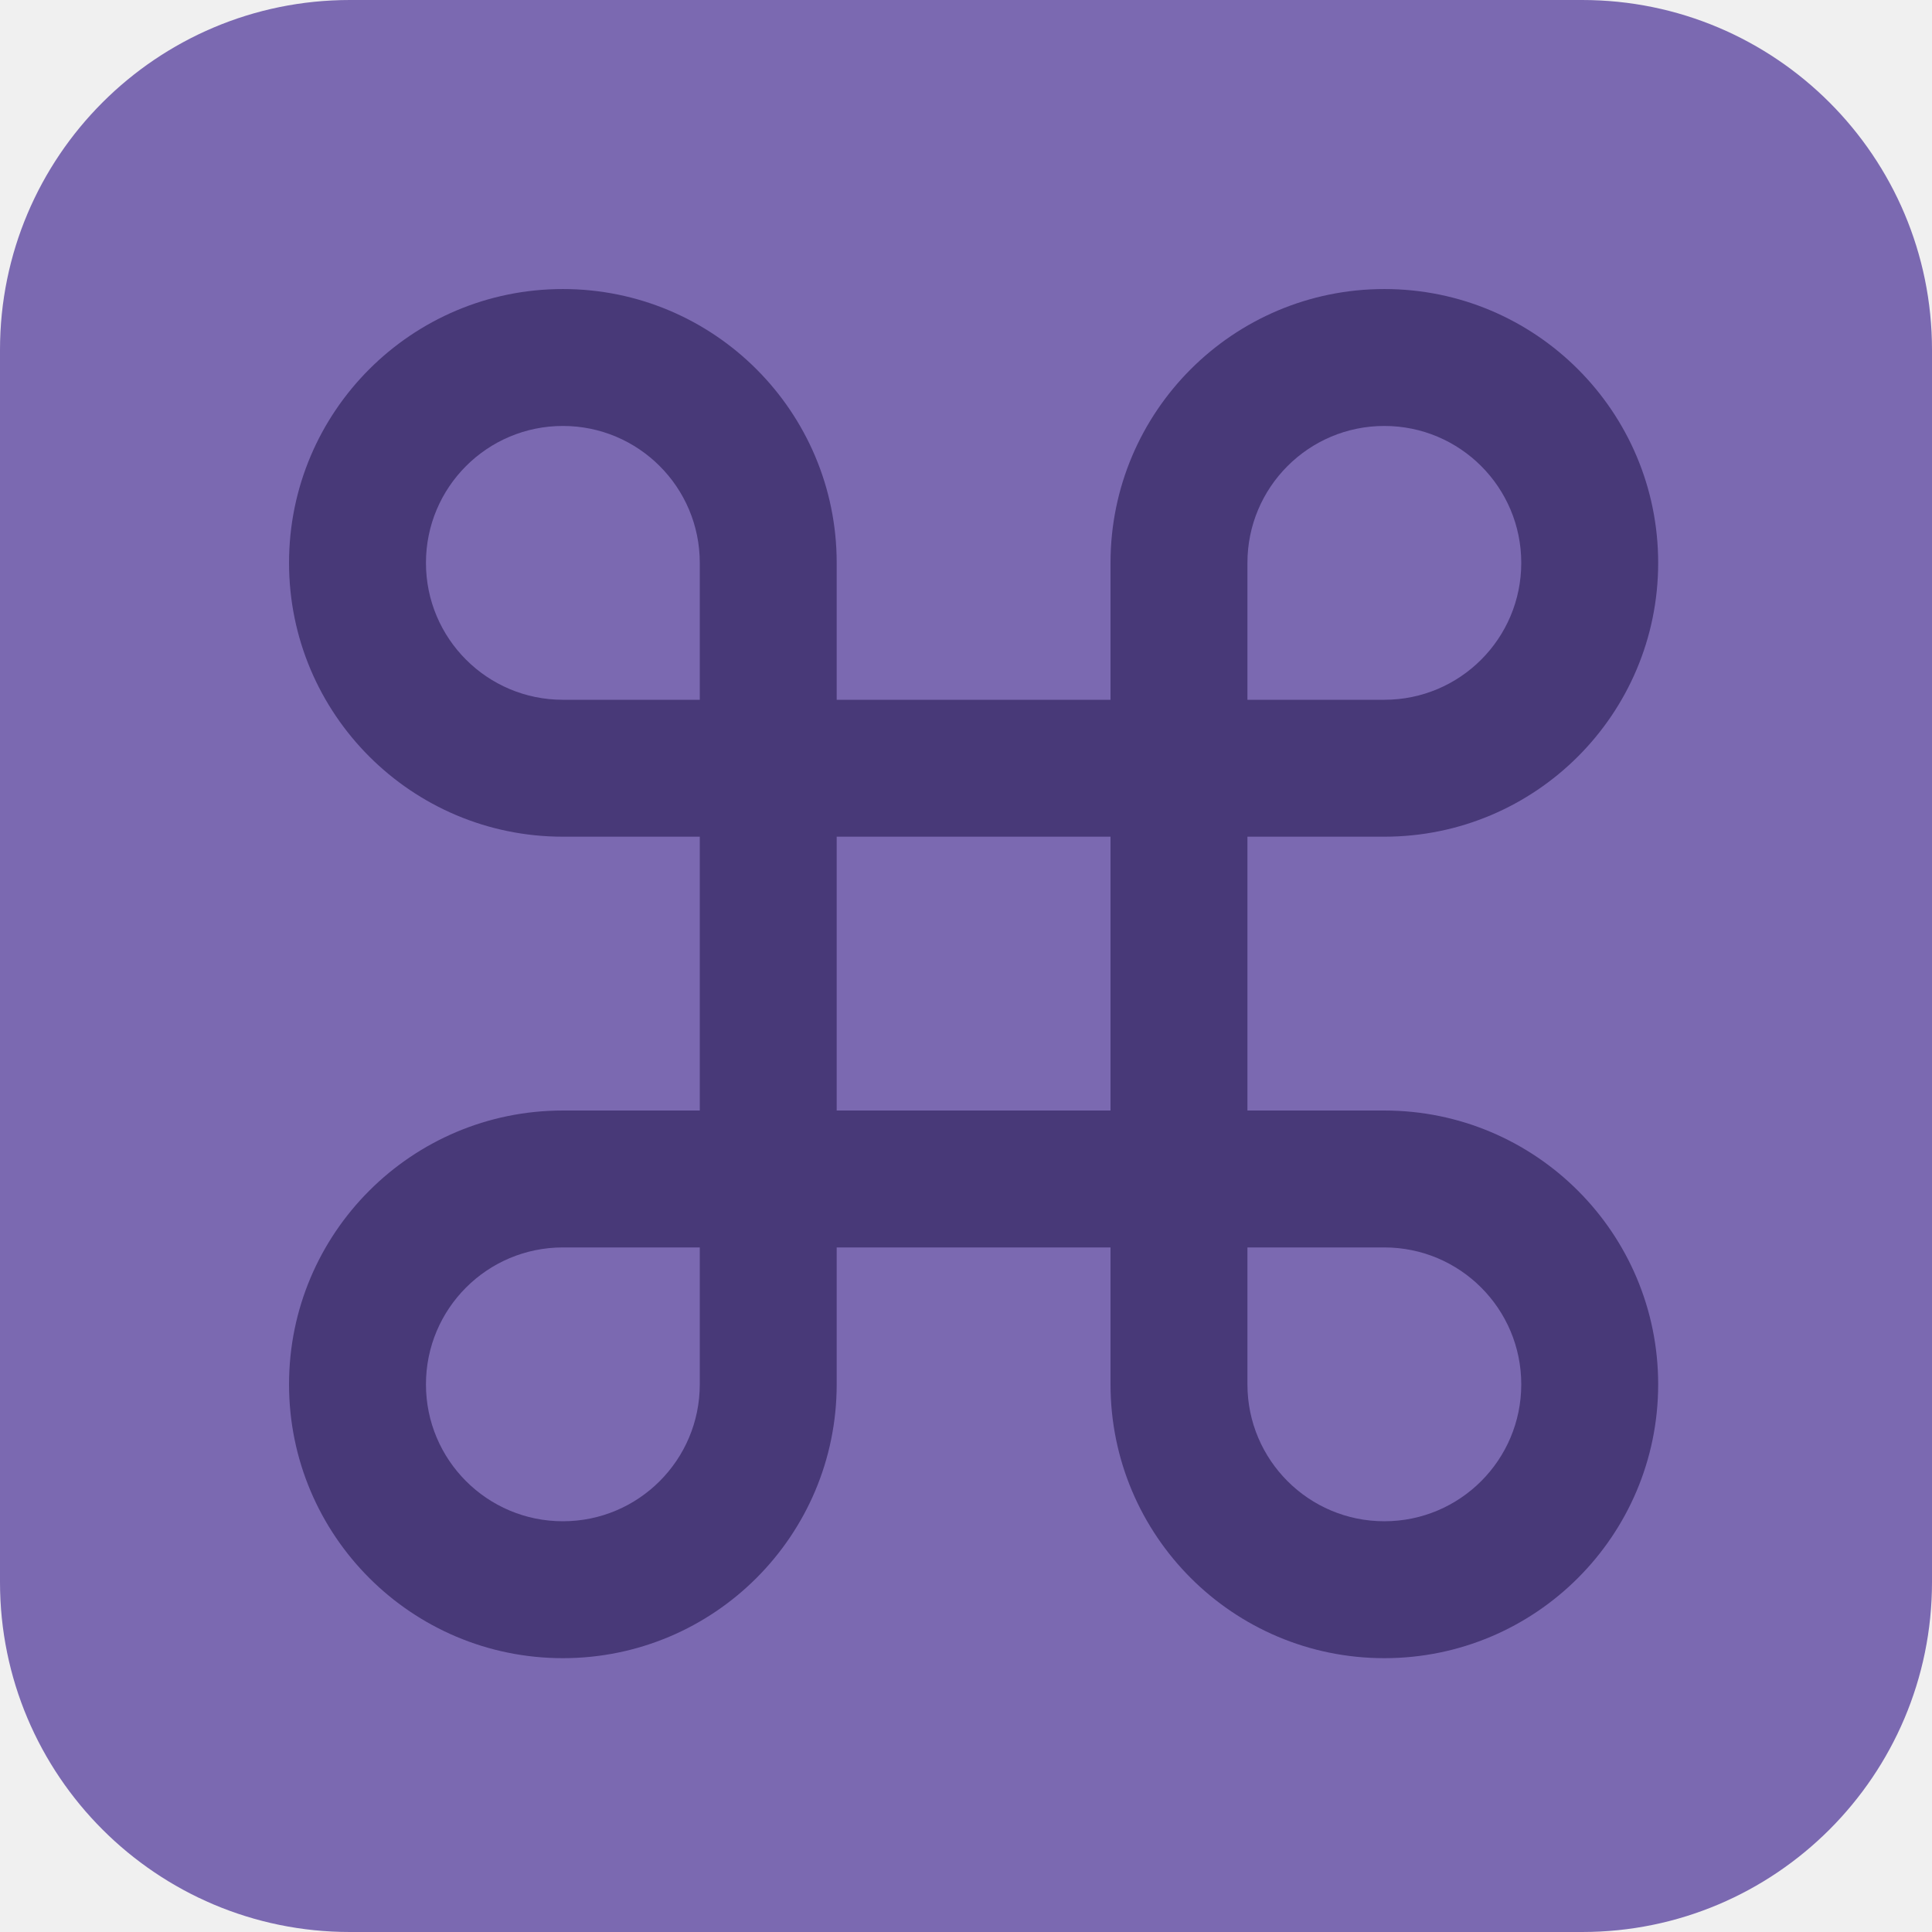
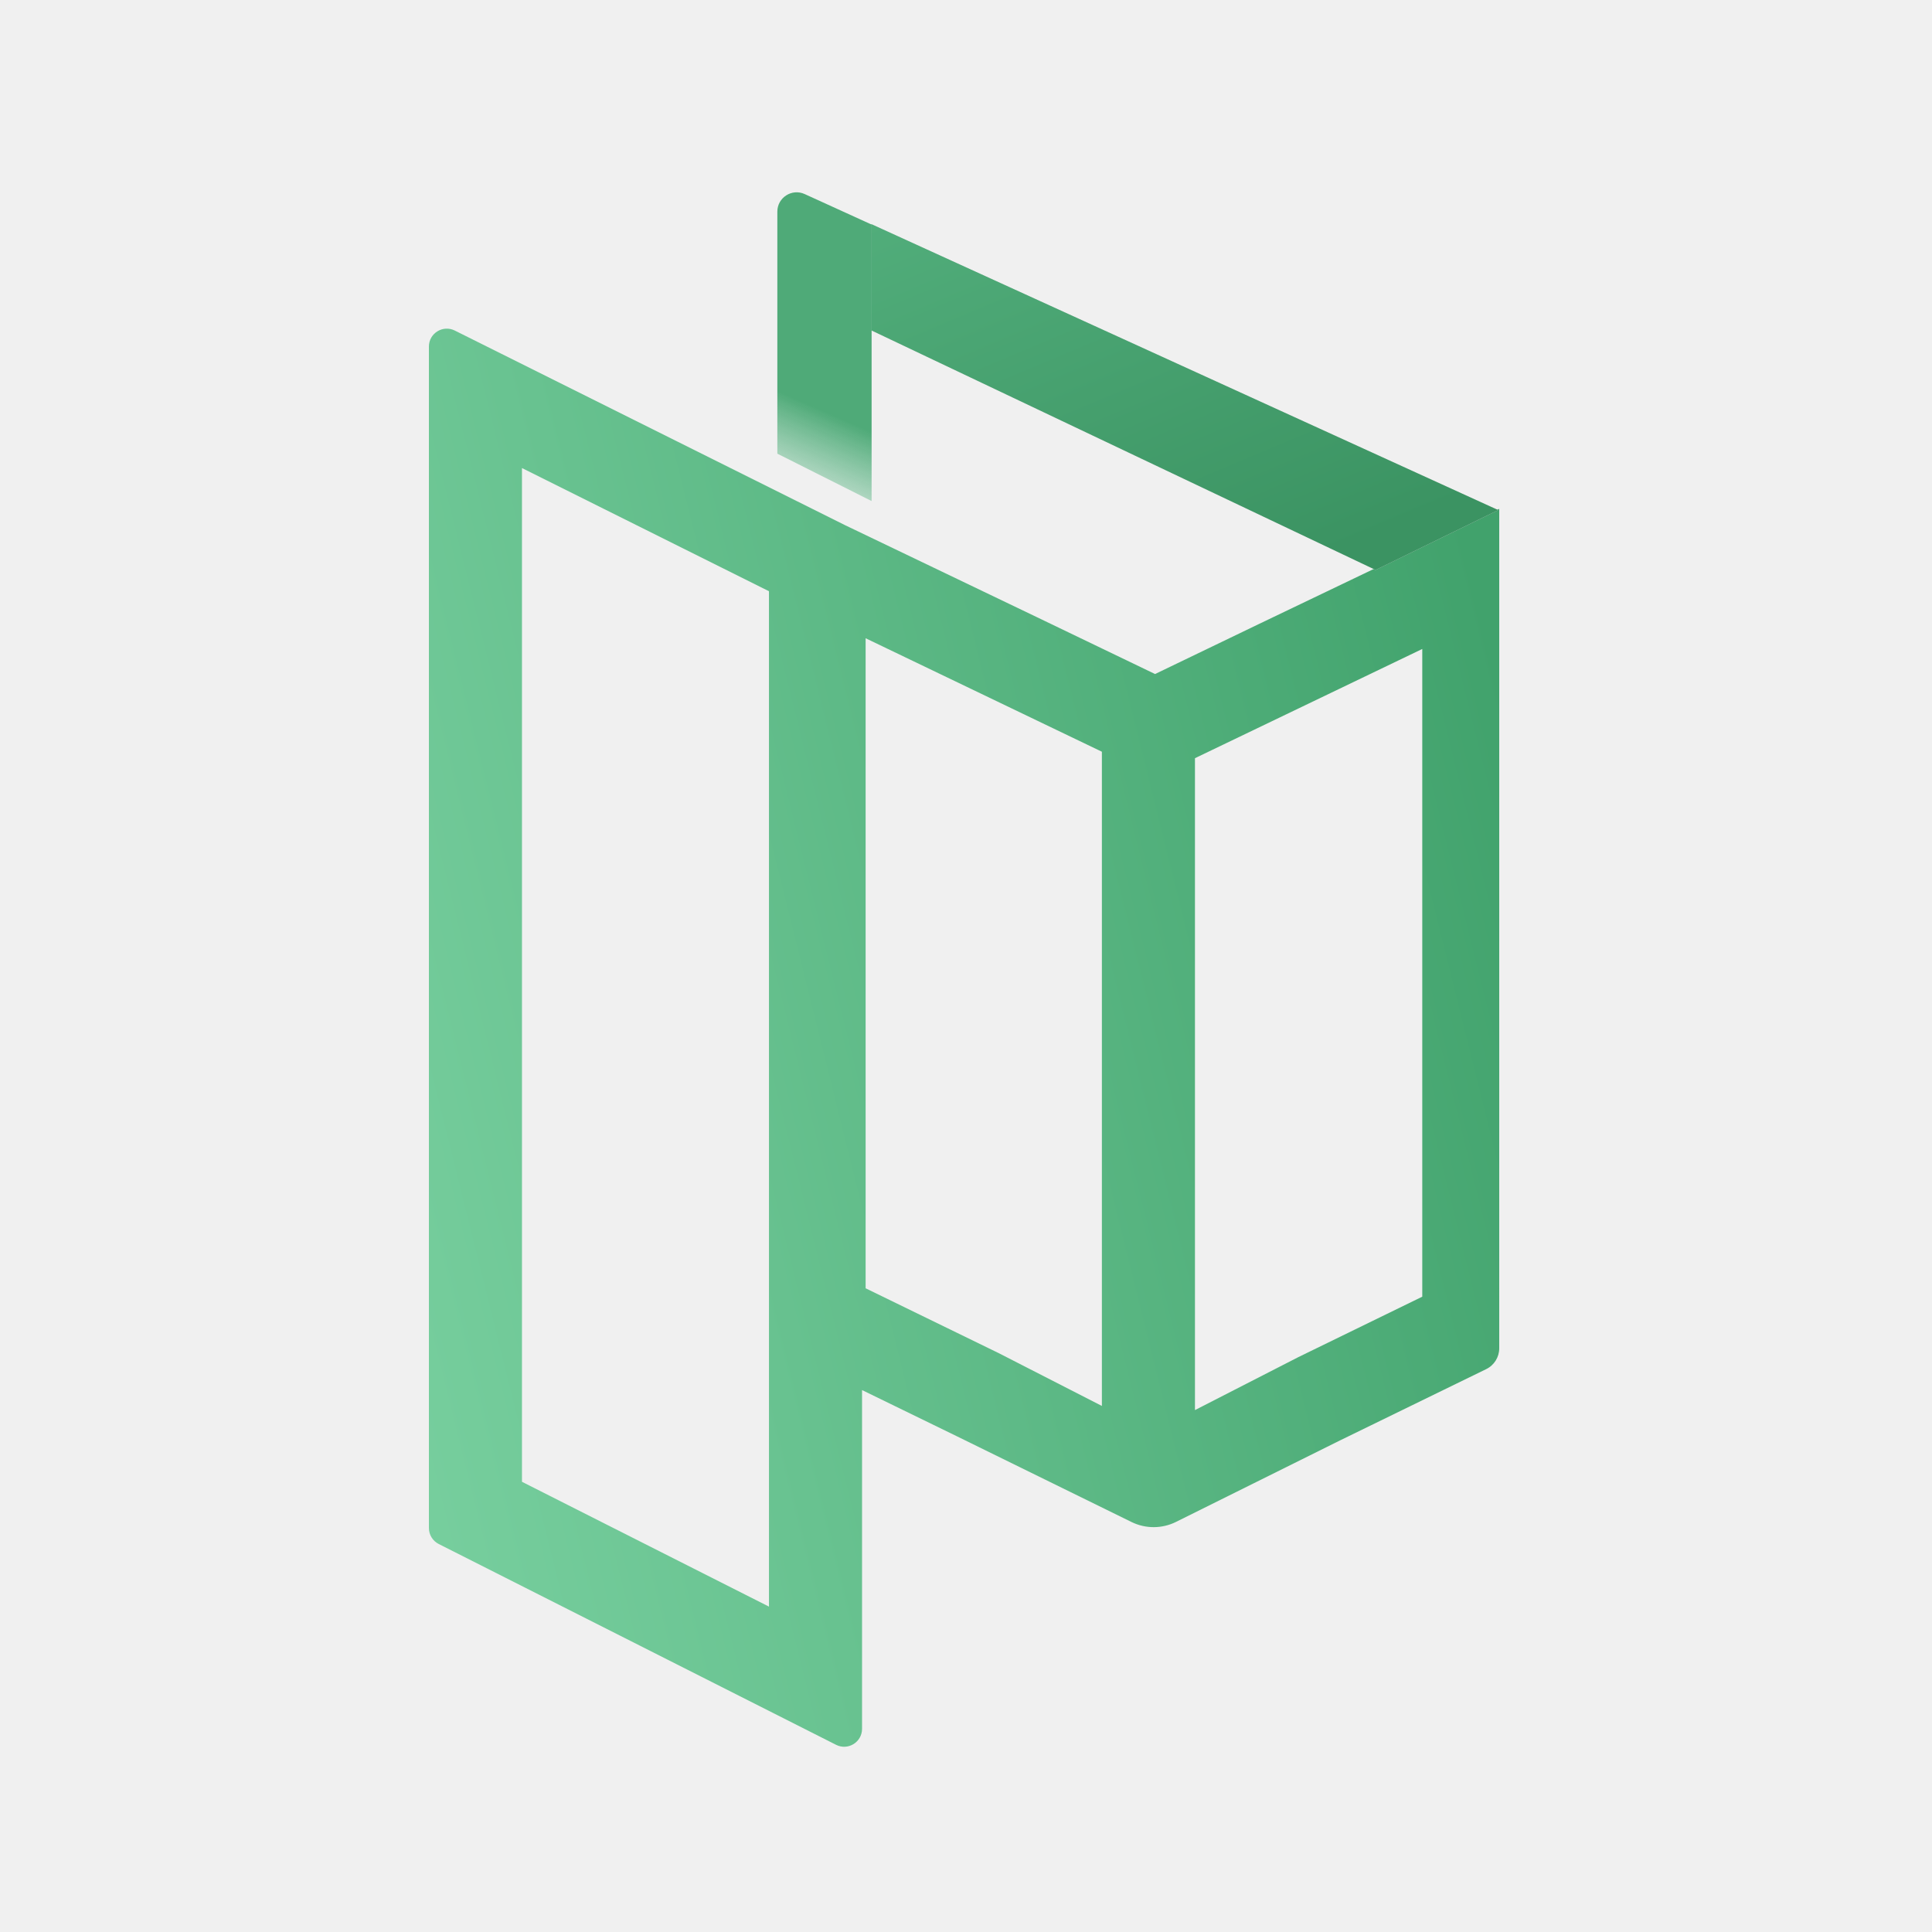
- <svg xmlns="http://www.w3.org/2000/svg" width="127" height="127" viewBox="0 0 127 127" fill="none">
-   <g clip-path="url(#clip0_38_1128)">
-     <rect width="127" height="127" rx="23" fill="#7B69B1" />
-     <path fill-rule="evenodd" clip-rule="evenodd" d="M73 46H55V37C55 27.059 46.941 19 37 19C27.059 19 19 27.059 19 37C19 46.941 27.059 55 37 55H46V73H37C27.059 73 19 81.059 19 91C19 100.941 27.059 109 37 109C46.941 109 55 100.941 55 91V82H73V91C73 100.941 81.059 109 91 109C100.941 109 109 100.941 109 91C109 81.059 100.941 73 91 73H82V55H91C100.941 55 109 46.941 109 37C109 27.059 100.941 19 91 19C81.059 19 73 27.059 73 37V46ZM73 55V73H55V55H73ZM46 82V91C46 95.971 41.971 100 37 100C32.029 100 28 95.971 28 91C28 86.029 32.029 82 37 82H46ZM82 82H91C95.971 82 100 86.029 100 91C100 95.971 95.971 100 91 100C86.029 100 82 95.971 82 91V82ZM46 46H37C32.029 46 28 41.971 28 37C28 32.029 32.029 28 37 28C41.971 28 46 32.029 46 37V46ZM82 46V37C82 32.029 86.029 28 91 28C95.971 28 100 32.029 100 37C100 41.971 95.971 46 91 46H82Z" fill="#483978" />
-   </g>
+ <svg xmlns="http://www.w3.org/2000/svg" width="500" height="500" viewBox="0 0 500 500" fill="none">
+   <path fill-rule="evenodd" clip-rule="evenodd" d="M135.087 121.132V383.487L199.01 415.792V153.01L135.087 121.132ZM216.376 451.556C219.457 453.113 223.097 450.874 223.097 447.422V359.749L247.647 371.711L292.837 393.895C296.47 395.678 300.726 395.668 304.35 393.868L346.774 372.79L384.63 354.328C386.692 353.323 388 351.23 388 348.936L387.999 131.688L325.98 161.409L298.928 174.438L268.441 159.767L218.634 135.881L117.699 85.545C114.62 84.009 111 86.249 111 89.69V395.453C111 397.2 111.983 398.799 113.543 399.587L216.376 451.556ZM258.411 350.162L285.167 363.858V194.547L224.023 165.179V333.407L258.411 350.162ZM336.01 351.221L309.254 364.93L309.254 196.22L368.081 167.955L368.082 335.58L336.01 351.221Z" fill="url(#paint0_linear_25_132)" />
+   <path d="M387.74 132.008L356 147.5L225.5 85.5V58L387.74 132.008Z" fill="#D9D9D9" />
+   <path d="M387.74 132.008L356 147.5L225.5 85.5V58L387.74 132.008Z" fill="url(#paint1_linear_25_132)" />
+   <path d="M225.573 129.674L201.174 117.408L201.174 54.773C201.174 51.134 204.937 48.714 208.248 50.223L225.573 58.117V129.674Z" fill="url(#paint2_linear_25_132)" />
  <defs>
-     <clipPath id="clip0_38_1128">
-       <rect width="127" height="127" fill="white" />
-     </clipPath>
+     <linearGradient id="paint0_linear_25_132" x1="31.328" y1="500.77" x2="444.53" y2="398.077" gradientUnits="userSpaceOnUse">
+       <stop stop-color="#86DBAC" />
+       <stop offset="0.469" stop-color="#68C290" />
+       <stop offset="1" stop-color="#41A26C" />
+     </linearGradient>
+     <linearGradient id="paint1_linear_25_132" x1="212.5" y1="32" x2="283" y2="200" gradientUnits="userSpaceOnUse">
+       <stop stop-color="#56B380" />
+       <stop offset="0.844" stop-color="#3B9362" />
+     </linearGradient>
+     <linearGradient id="paint2_linear_25_132" x1="218" y1="108.5" x2="207.5" y2="132.5" gradientUnits="userSpaceOnUse">
+       <stop stop-color="#4FAA78" />
+       <stop offset="1" stop-color="#60BB89" stop-opacity="0.1" />
+     </linearGradient>
  </defs>
</svg>
